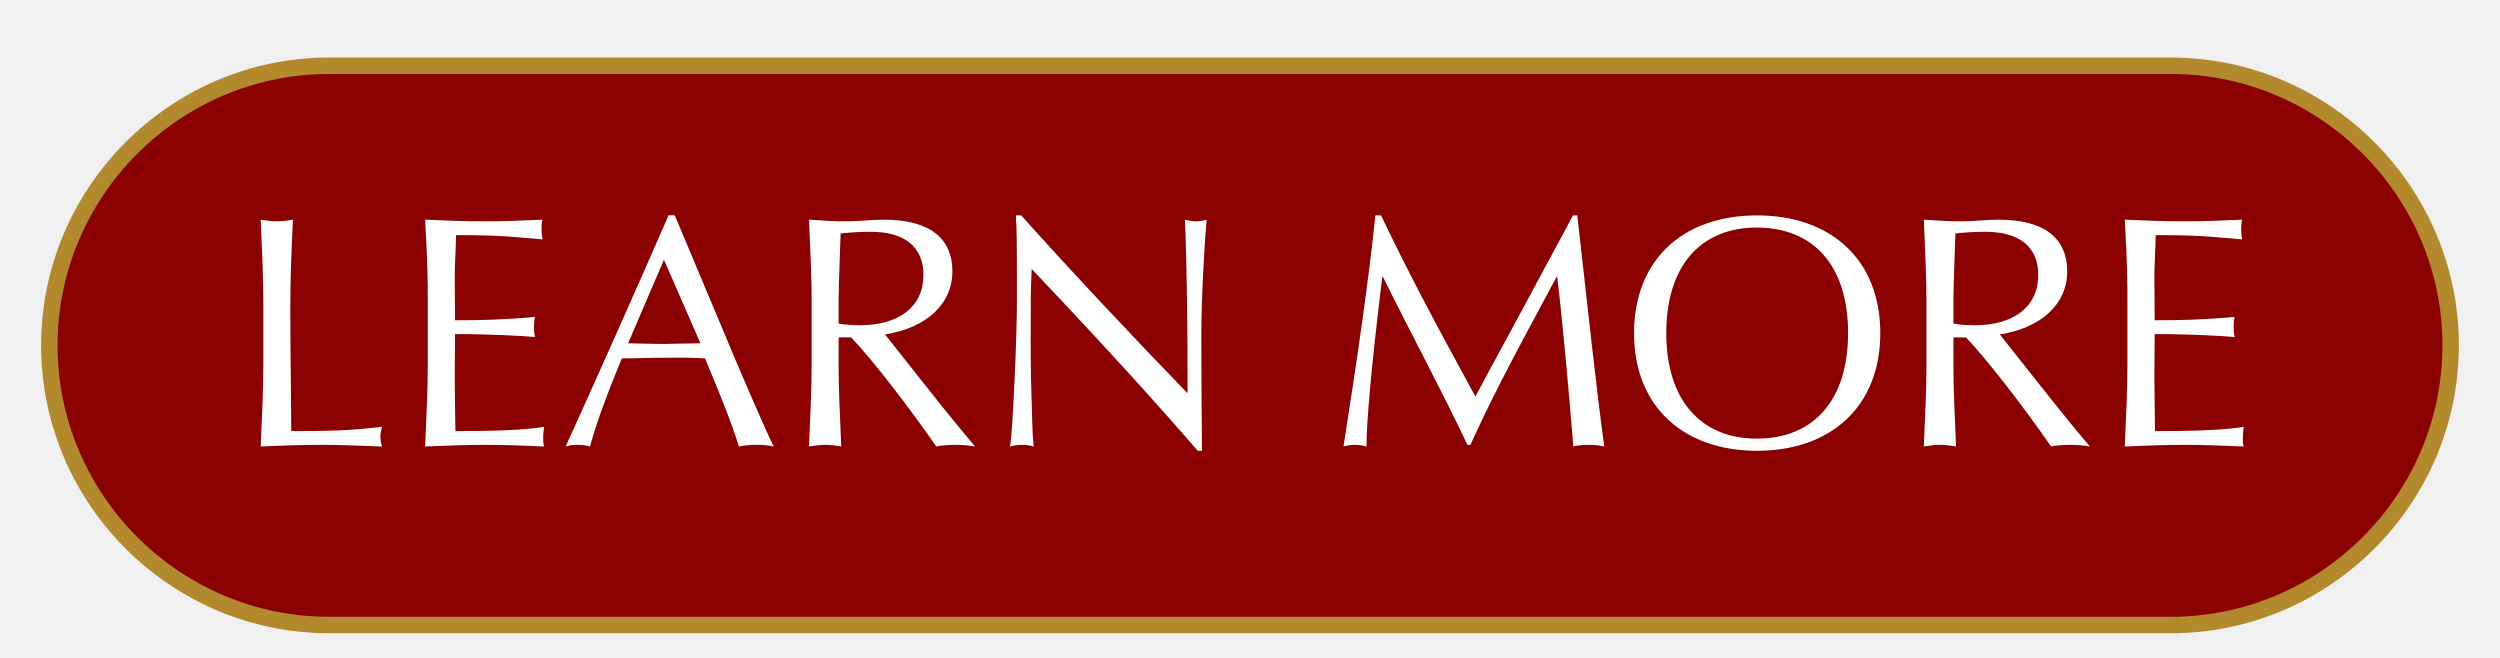
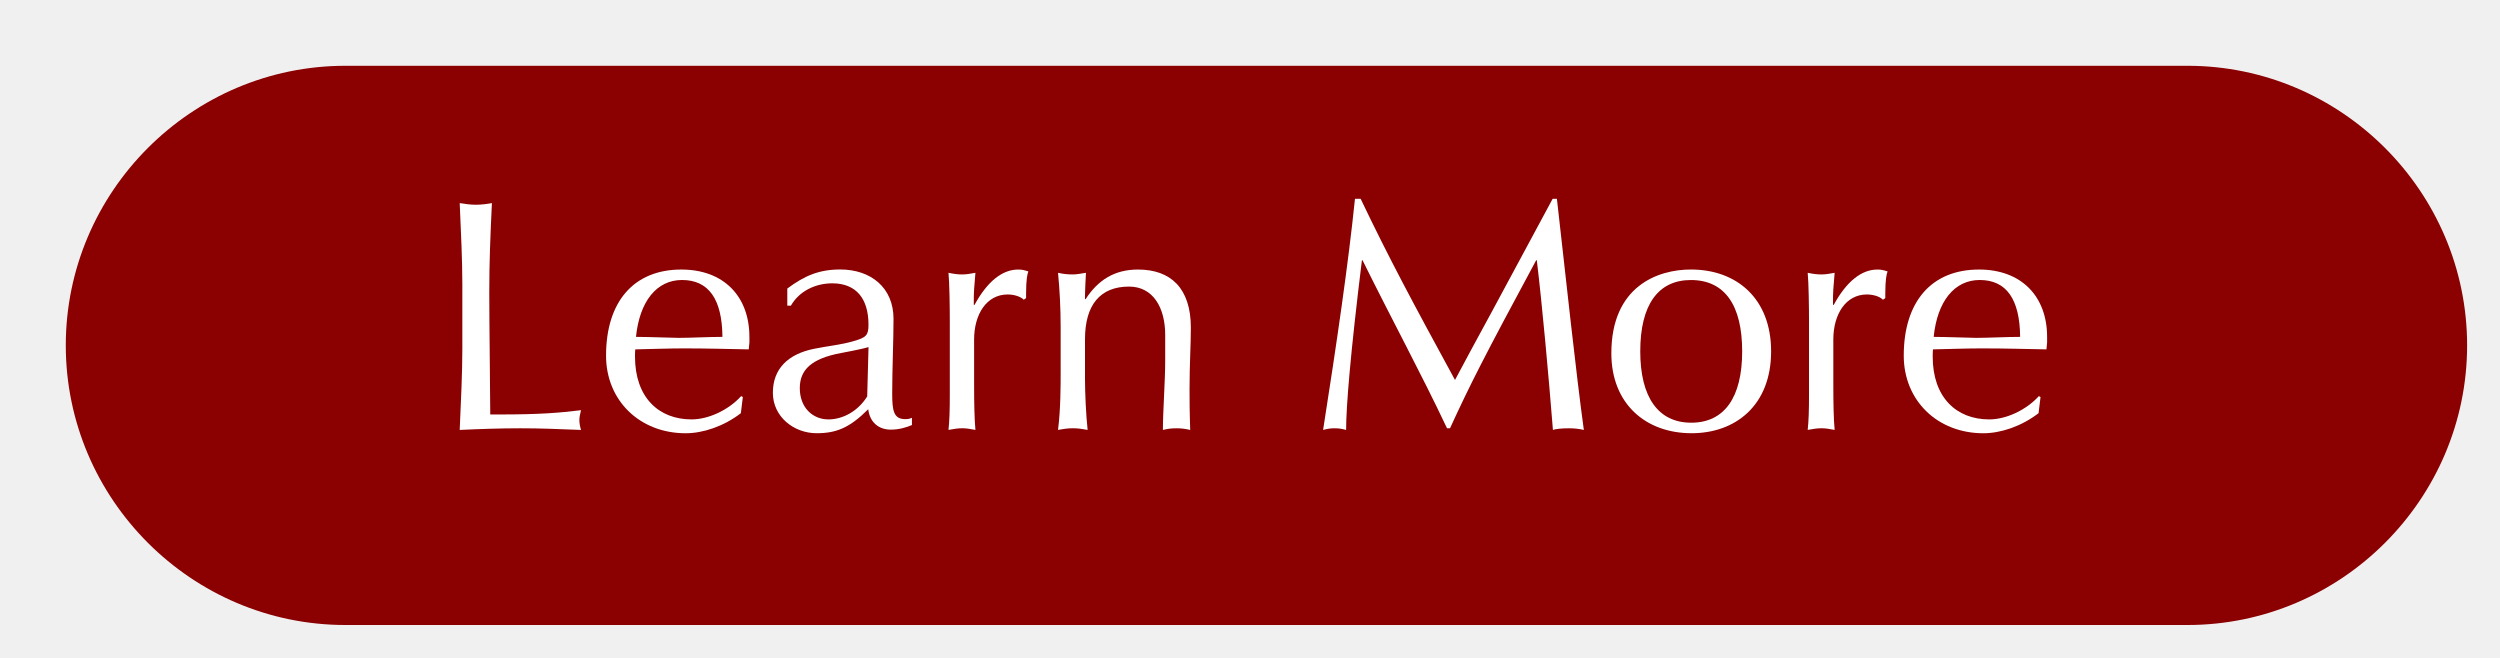
<svg xmlns="http://www.w3.org/2000/svg" version="1.1" id="Layer_1" x="0px" y="0px" viewBox="0 0 76 20" style="enable-background:new 0 0 76 20;" xml:space="preserve">
  <style type="text/css">
- 	.st0{fill:#8B0000;stroke:#B2892D;stroke-width:0.5;stroke-miterlimit:10;}
+ 	.st0{fill:#8B0000;}
	.st1{fill:none;}
	.st2{fill:#FFFFFF;}
</style>
-   <path class="st0" d="M66,19H10C5.325,19,1.5,15.175,1.5,10.5v-0  C1.5,5.825,5.325,2,10,2h56C70.675,2,74.5,5.825,74.5,10.5v0  C74.5,15.175,70.675,19,66,19z" />
+   <path class="st0" d="M66.5,19H10.5C5.825,19,2,15.175,2,10.5v-0  C2,5.825,5.825,2,10.5,2h56C71.175,2,75,5.825,75,10.5v0  C75,15.175,71.175,19,66.5,19z" />
  <g>
-     <rect x="7.026" y="4.5" class="st1" width="63.548" height="10" />
-     <path class="st2" d="M8.415,6.728c0.16,0,0.33-0.02,0.49-0.05   c-0.05,1.06-0.08,1.809-0.08,2.718c0,0.939,0.03,3.229,0.03,3.708h0.25   c1.279,0,1.849-0.05,2.508-0.13c-0.03,0.12-0.05,0.21-0.05,0.3   c0,0.1,0.02,0.2,0.05,0.3c-0.77-0.03-1.239-0.05-1.839-0.05   c-0.61,0-1.209,0.02-1.849,0.05c0.04-0.879,0.08-1.769,0.08-2.458V9.136   c0-0.689-0.04-1.579-0.08-2.458C8.115,6.708,8.255,6.728,8.415,6.728z" />
-     <path class="st2" d="M14.714,6.728c0.6,0,1.129-0.02,1.779-0.05   c-0.03,0.12-0.03,0.21-0.03,0.3c0,0.11,0.01,0.21,0.03,0.3   c-0.95-0.08-1.25-0.13-2.629-0.13c-0.01,0.53-0.04,0.879-0.04,1.289   l0.01,1.299c0.929,0,1.459-0.02,2.429-0.1   c-0.02,0.09-0.03,0.2-0.03,0.31s0.01,0.21,0.03,0.3   c-0.3-0.03-1.33-0.09-2.429-0.09l-0.01,1.329   c0,0.28,0.02,1.529,0.02,1.619h0.24c1.289,0,2.089-0.06,2.458-0.13   c-0.02,0.13-0.03,0.24-0.03,0.31c0,0.09,0,0.22,0.03,0.29   c-0.65-0.03-1.199-0.05-1.799-0.05c-0.6,0-1.169,0.02-1.819,0.05   c0.04-0.879,0.08-1.779,0.08-2.468V9.126c0-0.48,0-1.089-0.08-2.449   C13.575,6.708,14.114,6.728,14.714,6.728z" />
-     <path class="st2" d="M20.514,6.548l1.209,2.878c0.959,2.309,1.609,3.778,1.799,4.147   c-0.19-0.04-0.34-0.05-0.53-0.05s-0.37,0.02-0.53,0.05   c-0.23-0.759-0.63-1.719-1.029-2.678c-0.43-0.03-0.87-0.02-1.299-0.02   c-0.41,0-0.84,0.02-1.229,0.02c-0.56,1.349-0.81,2.099-0.969,2.678   c-0.15-0.04-0.25-0.05-0.37-0.05c-0.12,0-0.24,0.01-0.37,0.05   c0.83-1.819,2.249-5.007,3.128-7.026H20.514z M19.094,10.436   c0.24,0,0.62,0.02,1.1,0.02c0.229,0,0.75-0.02,1.099-0.02l-1.109-2.539   L19.094,10.436z" />
-     <path class="st2" d="M25.724,6.728c0.4,0,0.77-0.05,1.14-0.05   c1.369,0,2.089,0.54,2.089,1.579c0,0.969-0.77,1.709-2.049,1.909l1.25,1.579   c0.75,0.949,1.25,1.549,1.489,1.829c-0.23-0.04-0.4-0.05-0.6-0.05   c-0.19,0-0.41,0.01-0.58,0.05c-0.78-1.129-1.919-2.618-2.589-3.318h-0.38   v0.859c0,0.68,0.04,1.579,0.08,2.458c-0.17-0.03-0.33-0.05-0.49-0.05   c-0.16,0-0.3,0.02-0.49,0.05c0.04-0.879,0.08-1.769,0.08-2.458V9.136   c0-0.689-0.04-1.579-0.08-2.458C25.004,6.708,25.375,6.728,25.724,6.728z    M25.494,9.136v0.7c0.2,0.04,0.43,0.05,0.66,0.05   c1.169,0,1.919-0.56,1.919-1.529c0-0.84-0.56-1.31-1.599-1.31   c-0.31,0-0.53,0.01-0.919,0.05C25.554,7.237,25.494,8.626,25.494,9.136z" />
-     <path class="st2" d="M31.044,6.548c1.549,1.729,3.478,3.778,5.057,5.407v-0.679   c0-1.54-0.03-3.588-0.08-4.598c0.12,0.03,0.229,0.05,0.339,0.05   c0.11,0,0.22-0.02,0.32-0.05c-0.05,0.53-0.16,2.369-0.16,3.438   c0,1.549,0.02,3.348,0.02,3.588h-0.13c-1.319-1.529-2.999-3.368-5.047-5.527   c-0.03,0.69-0.03,0.89-0.03,2.109c0,0.31,0,0.729,0.01,1.25l0.04,1.379   c0.01,0.4,0.04,0.62,0.04,0.66c-0.11-0.04-0.23-0.05-0.35-0.05   c-0.12,0-0.24,0.01-0.37,0.05c0.08-0.34,0.21-3.358,0.21-4.248V8.177   c0-0.669,0-1.149-0.03-1.629H31.044z" />
-     <path class="st2" d="M41.984,6.548c0.879,1.839,1.589,3.158,2.868,5.507   c0.21-0.4,0.67-1.249,1.149-2.129l1.819-3.378h0.13   c0.29,2.559,0.58,5.287,0.819,7.026c-0.17-0.04-0.31-0.05-0.47-0.05   c-0.19,0-0.4,0.02-0.47,0.05c-0.13-1.639-0.33-3.838-0.49-5.157h-0.02   c-1.589,2.949-2.009,3.778-2.619,5.107h-0.09   c-0.799-1.689-1.679-3.308-2.568-5.107h-0.02   c-0.35,2.849-0.48,4.448-0.48,5.157c-0.15-0.04-0.229-0.05-0.35-0.05   s-0.2,0.01-0.35,0.05c0.41-2.608,0.77-5.077,0.969-7.026H41.984z" />
-     <path class="st2" d="M57.161,10.126c0,2.239-1.509,3.578-3.748,3.578   c-2.199,0-3.738-1.309-3.738-3.578c0-2.179,1.439-3.578,3.738-3.578   C55.651,6.548,57.161,7.887,57.161,10.126z M53.413,13.334   c1.719,0,2.769-1.169,2.769-3.208c0-2.049-1.049-3.208-2.778-3.208   c-1.689,0-2.749,1.149-2.749,3.208C50.654,12.165,51.704,13.334,53.413,13.334z" />
-     <path class="st2" d="M59.614,6.728c0.4,0,0.77-0.05,1.14-0.05   c1.369,0,2.089,0.54,2.089,1.579c0,0.969-0.77,1.709-2.049,1.909l1.25,1.579   c0.75,0.949,1.25,1.549,1.489,1.829c-0.23-0.04-0.4-0.05-0.6-0.05   c-0.19,0-0.41,0.01-0.58,0.05c-0.78-1.129-1.919-2.618-2.589-3.318h-0.38   v0.859c0,0.68,0.04,1.579,0.08,2.458c-0.17-0.03-0.33-0.05-0.49-0.05   c-0.16,0-0.3,0.02-0.49,0.05c0.04-0.879,0.08-1.769,0.08-2.458V9.136   c0-0.689-0.04-1.579-0.08-2.458C58.894,6.708,59.264,6.728,59.614,6.728z    M59.384,9.136v0.7c0.2,0.04,0.43,0.05,0.66,0.05   c1.169,0,1.919-0.56,1.919-1.529c0-0.84-0.56-1.31-1.599-1.31   c-0.31,0-0.53,0.01-0.919,0.05C59.444,7.237,59.384,8.626,59.384,9.136z" />
-     <path class="st2" d="M66.383,6.728c0.6,0,1.129-0.02,1.779-0.05   c-0.03,0.12-0.03,0.21-0.03,0.3c0,0.11,0.01,0.21,0.03,0.3   c-0.95-0.08-1.25-0.13-2.629-0.13c-0.01,0.53-0.04,0.879-0.04,1.289   l0.01,1.299c0.929,0,1.459-0.02,2.429-0.1   c-0.02,0.09-0.03,0.2-0.03,0.31s0.01,0.21,0.03,0.3   c-0.3-0.03-1.33-0.09-2.429-0.09l-0.01,1.329   c0,0.28,0.02,1.529,0.02,1.619h0.24c1.289,0,2.089-0.06,2.458-0.13   c-0.02,0.13-0.03,0.24-0.03,0.31c0,0.09,0,0.22,0.03,0.29   c-0.65-0.03-1.199-0.05-1.799-0.05c-0.6,0-1.169,0.02-1.819,0.05   c0.04-0.879,0.08-1.779,0.08-2.468V9.126c0-0.48,0-1.089-0.08-2.449   C65.244,6.708,65.784,6.728,66.383,6.728z" />
+     <rect x="6.026" y="5.5" class="st1" width="63.548" height="10" />
+     <path class="st2" d="M14.464,6.224c0.16,0,0.33-0.02,0.49-0.05   c-0.05,1.06-0.08,1.809-0.08,2.718c0,0.939,0.03,3.229,0.03,3.708h0.25   c1.279,0,1.849-0.05,2.509-0.13c-0.03,0.12-0.05,0.21-0.05,0.3   c0,0.1,0.02,0.2,0.05,0.3c-0.77-0.03-1.239-0.05-1.839-0.05   c-0.61,0-1.209,0.02-1.849,0.05c0.04-0.879,0.08-1.769,0.08-2.458V8.632   c0-0.689-0.04-1.579-0.08-2.458C14.164,6.204,14.304,6.224,14.464,6.224z" />
+     <path class="st2" d="M22.782,10.242v0.17l-0.02,0.209   c-0.6-0.01-1.25-0.03-1.959-0.03c-0.48,0-0.979,0.02-1.489,0.03   c-0.01,0.05-0.01,0.19-0.01,0.22c0,1.239,0.719,1.909,1.719,1.909   c0.51,0,1.12-0.28,1.509-0.709l0.05,0.03l-0.06,0.49   c-0.52,0.4-1.149,0.61-1.679,0.61c-1.389,0-2.419-0.989-2.419-2.359   c0-1.639,0.84-2.618,2.289-2.618C21.993,8.193,22.782,9.002,22.782,10.242z    M20.633,10.271c0.35,0,0.939-0.03,1.329-0.03   c-0.01-1.149-0.419-1.729-1.229-1.729c-0.77,0-1.29,0.649-1.399,1.729   C19.724,10.242,20.474,10.271,20.633,10.271z" />
+     <path class="st2" d="M27.163,9.692c0,0.68-0.04,1.509-0.04,2.269   c0,0.51,0.04,0.78,0.39,0.78c0.07,0,0.12,0,0.21-0.04v0.22   c-0.16,0.07-0.39,0.14-0.64,0.14c-0.37,0-0.64-0.22-0.689-0.62   C25.833,13,25.434,13.17,24.824,13.17c-0.689,0-1.329-0.5-1.329-1.229   c0-0.729,0.459-1.179,1.259-1.339c0.39-0.08,0.819-0.12,1.189-0.23   c0.39-0.11,0.459-0.18,0.459-0.5c0-0.799-0.38-1.259-1.099-1.259   c-0.52,0-1.01,0.24-1.26,0.68H23.934V8.772   c0.52-0.39,0.97-0.58,1.609-0.58C26.473,8.193,27.163,8.742,27.163,9.692z    M25.184,12.75c0.44,0,0.899-0.25,1.179-0.699l0.04-1.5   c-0.09,0.03-0.35,0.09-0.83,0.18c-0.919,0.17-1.259,0.52-1.259,1.069   C24.314,12.39,24.704,12.75,25.184,12.75z" />
+     <path class="st2" d="M31.263,8.252c-0.03,0.07-0.07,0.24-0.07,0.67v0.14   l-0.07,0.05c-0.11-0.11-0.32-0.16-0.49-0.16   c-0.64,0-1.02,0.6-1.02,1.369v1.359c0,0.6,0.01,1.06,0.04,1.389   c-0.15-0.03-0.28-0.05-0.4-0.05c-0.13,0-0.26,0.02-0.419,0.05   c0.03-0.27,0.04-0.6,0.04-1.069V9.772c0-0.43-0.01-1.18-0.04-1.479   c0.19,0.04,0.3,0.05,0.419,0.05c0.12,0,0.25-0.02,0.4-0.05l-0.04,0.5   c-0.01,0.11-0.01,0.27-0.01,0.47l0.02,0.01   c0.39-0.72,0.85-1.079,1.329-1.079C31.073,8.193,31.143,8.213,31.263,8.252z" />
+     <path class="st2" d="M36.202,9.962c0,0.529-0.04,1.109-0.04,1.869   c0,0.879,0.02,1.06,0.02,1.239c-0.17-0.04-0.29-0.05-0.42-0.05   s-0.25,0.01-0.41,0.05c0-0.569,0.07-1.469,0.07-2.119v-0.77   c0-0.83-0.37-1.469-1.099-1.469c-0.879,0-1.339,0.56-1.339,1.599v1.199   c0,0.43,0.03,1.109,0.08,1.559c-0.16-0.03-0.3-0.05-0.45-0.05   s-0.29,0.02-0.45,0.05c0.08-0.629,0.08-1.359,0.08-1.759V9.962   c0-0.6-0.03-1.149-0.08-1.669c0.17,0.04,0.32,0.05,0.45,0.05   c0.1,0,0.229-0.02,0.399-0.05c-0.01,0.17-0.03,0.56-0.03,0.8h0.02   c0.37-0.57,0.87-0.899,1.589-0.899C35.592,8.193,36.202,8.762,36.202,9.962z" />
+     <path class="st2" d="M41.364,6.044c0.879,1.839,1.589,3.158,2.868,5.507   c0.21-0.4,0.67-1.249,1.149-2.129l1.819-3.378h0.13   c0.29,2.559,0.58,5.287,0.819,7.026c-0.17-0.04-0.31-0.05-0.47-0.05   c-0.19,0-0.4,0.02-0.47,0.05c-0.13-1.639-0.33-3.838-0.49-5.157h-0.02   c-1.589,2.949-2.009,3.778-2.619,5.107h-0.09   c-0.799-1.689-1.679-3.308-2.568-5.107h-0.02   c-0.35,2.849-0.48,4.448-0.48,5.157c-0.15-0.04-0.229-0.05-0.35-0.05   s-0.2,0.01-0.35,0.05c0.41-2.608,0.77-5.077,0.969-7.026H41.364z" />
+     <path class="st2" d="M53.842,10.681c0,1.649-1.089,2.489-2.418,2.489   c-1.399,0-2.439-0.899-2.439-2.429c0-2.039,1.409-2.548,2.419-2.548   C52.802,8.193,53.842,9.082,53.842,10.681z M51.413,12.85   c1.01,0,1.549-0.77,1.549-2.169c0-1.389-0.52-2.168-1.559-2.168   c-1,0-1.539,0.759-1.539,2.168C49.864,12.081,50.414,12.85,51.413,12.85z" />
+     <path class="st2" d="M57.383,8.252c-0.03,0.07-0.07,0.24-0.07,0.67v0.14   l-0.07,0.05c-0.11-0.11-0.32-0.16-0.49-0.16   c-0.64,0-1.02,0.6-1.02,1.369v1.359c0,0.6,0.01,1.06,0.04,1.389   c-0.15-0.03-0.28-0.05-0.4-0.05c-0.13,0-0.26,0.02-0.419,0.05   c0.03-0.27,0.04-0.6,0.04-1.069V9.772c0-0.43-0.01-1.18-0.04-1.479   c0.19,0.04,0.3,0.05,0.419,0.05c0.12,0,0.25-0.02,0.4-0.05l-0.04,0.5   c-0.01,0.11-0.01,0.27-0.01,0.47l0.02,0.01   c0.39-0.72,0.85-1.079,1.329-1.079C57.193,8.193,57.263,8.213,57.383,8.252z" />
+     <path class="st2" d="M62.232,10.242v0.17l-0.02,0.209   c-0.6-0.01-1.25-0.03-1.959-0.03c-0.48,0-0.979,0.02-1.489,0.03   c-0.01,0.05-0.01,0.19-0.01,0.22c0,1.239,0.719,1.909,1.719,1.909   c0.51,0,1.12-0.28,1.509-0.709l0.05,0.03l-0.06,0.49   c-0.52,0.4-1.149,0.61-1.679,0.61c-1.389,0-2.419-0.989-2.419-2.359   c0-1.639,0.84-2.618,2.289-2.618C61.443,8.193,62.232,9.002,62.232,10.242z    M60.083,10.271c0.35,0,0.939-0.03,1.329-0.03   c-0.01-1.149-0.419-1.729-1.229-1.729c-0.77,0-1.29,0.649-1.399,1.729   C59.174,10.242,59.924,10.271,60.083,10.271z" />
  </g>
  <g>
</g>
  <g>
</g>
  <g>
</g>
  <g>
</g>
  <g>
</g>
  <g>
</g>
  <g>
</g>
  <g>
</g>
  <g>
</g>
  <g>
</g>
  <g>
</g>
  <g>
</g>
  <g>
</g>
  <g>
</g>
  <g>
</g>
</svg>
